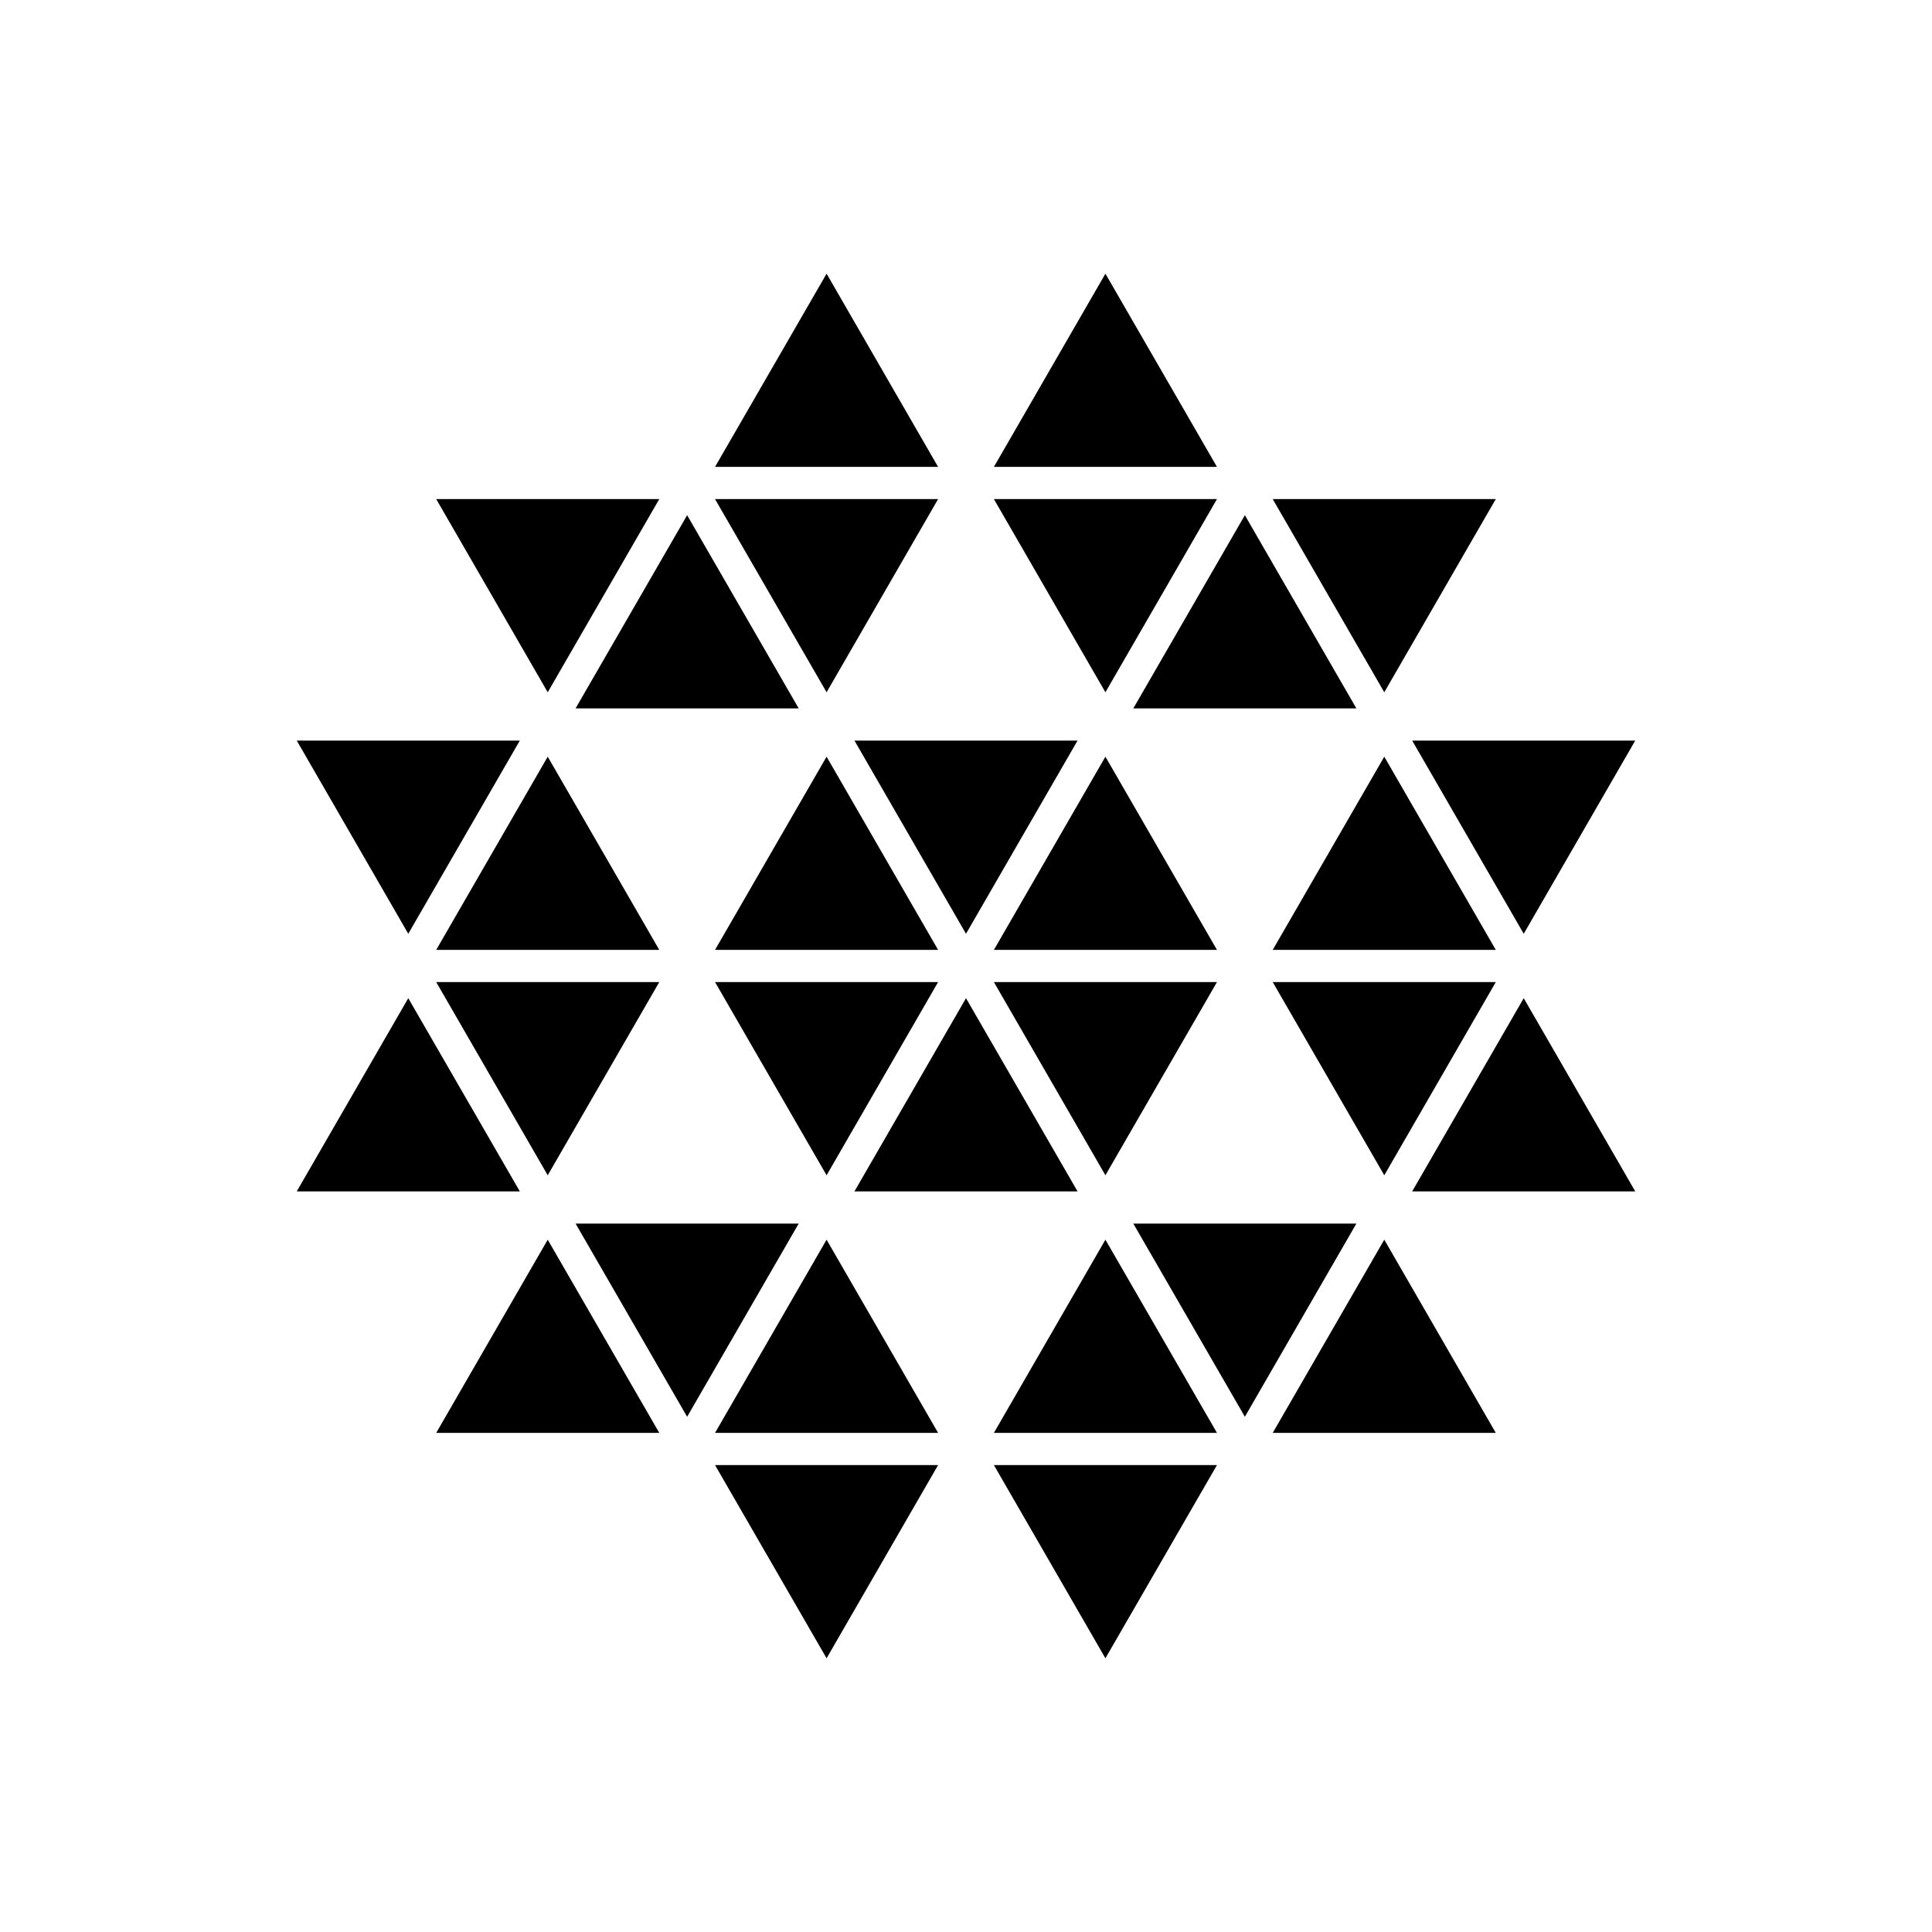
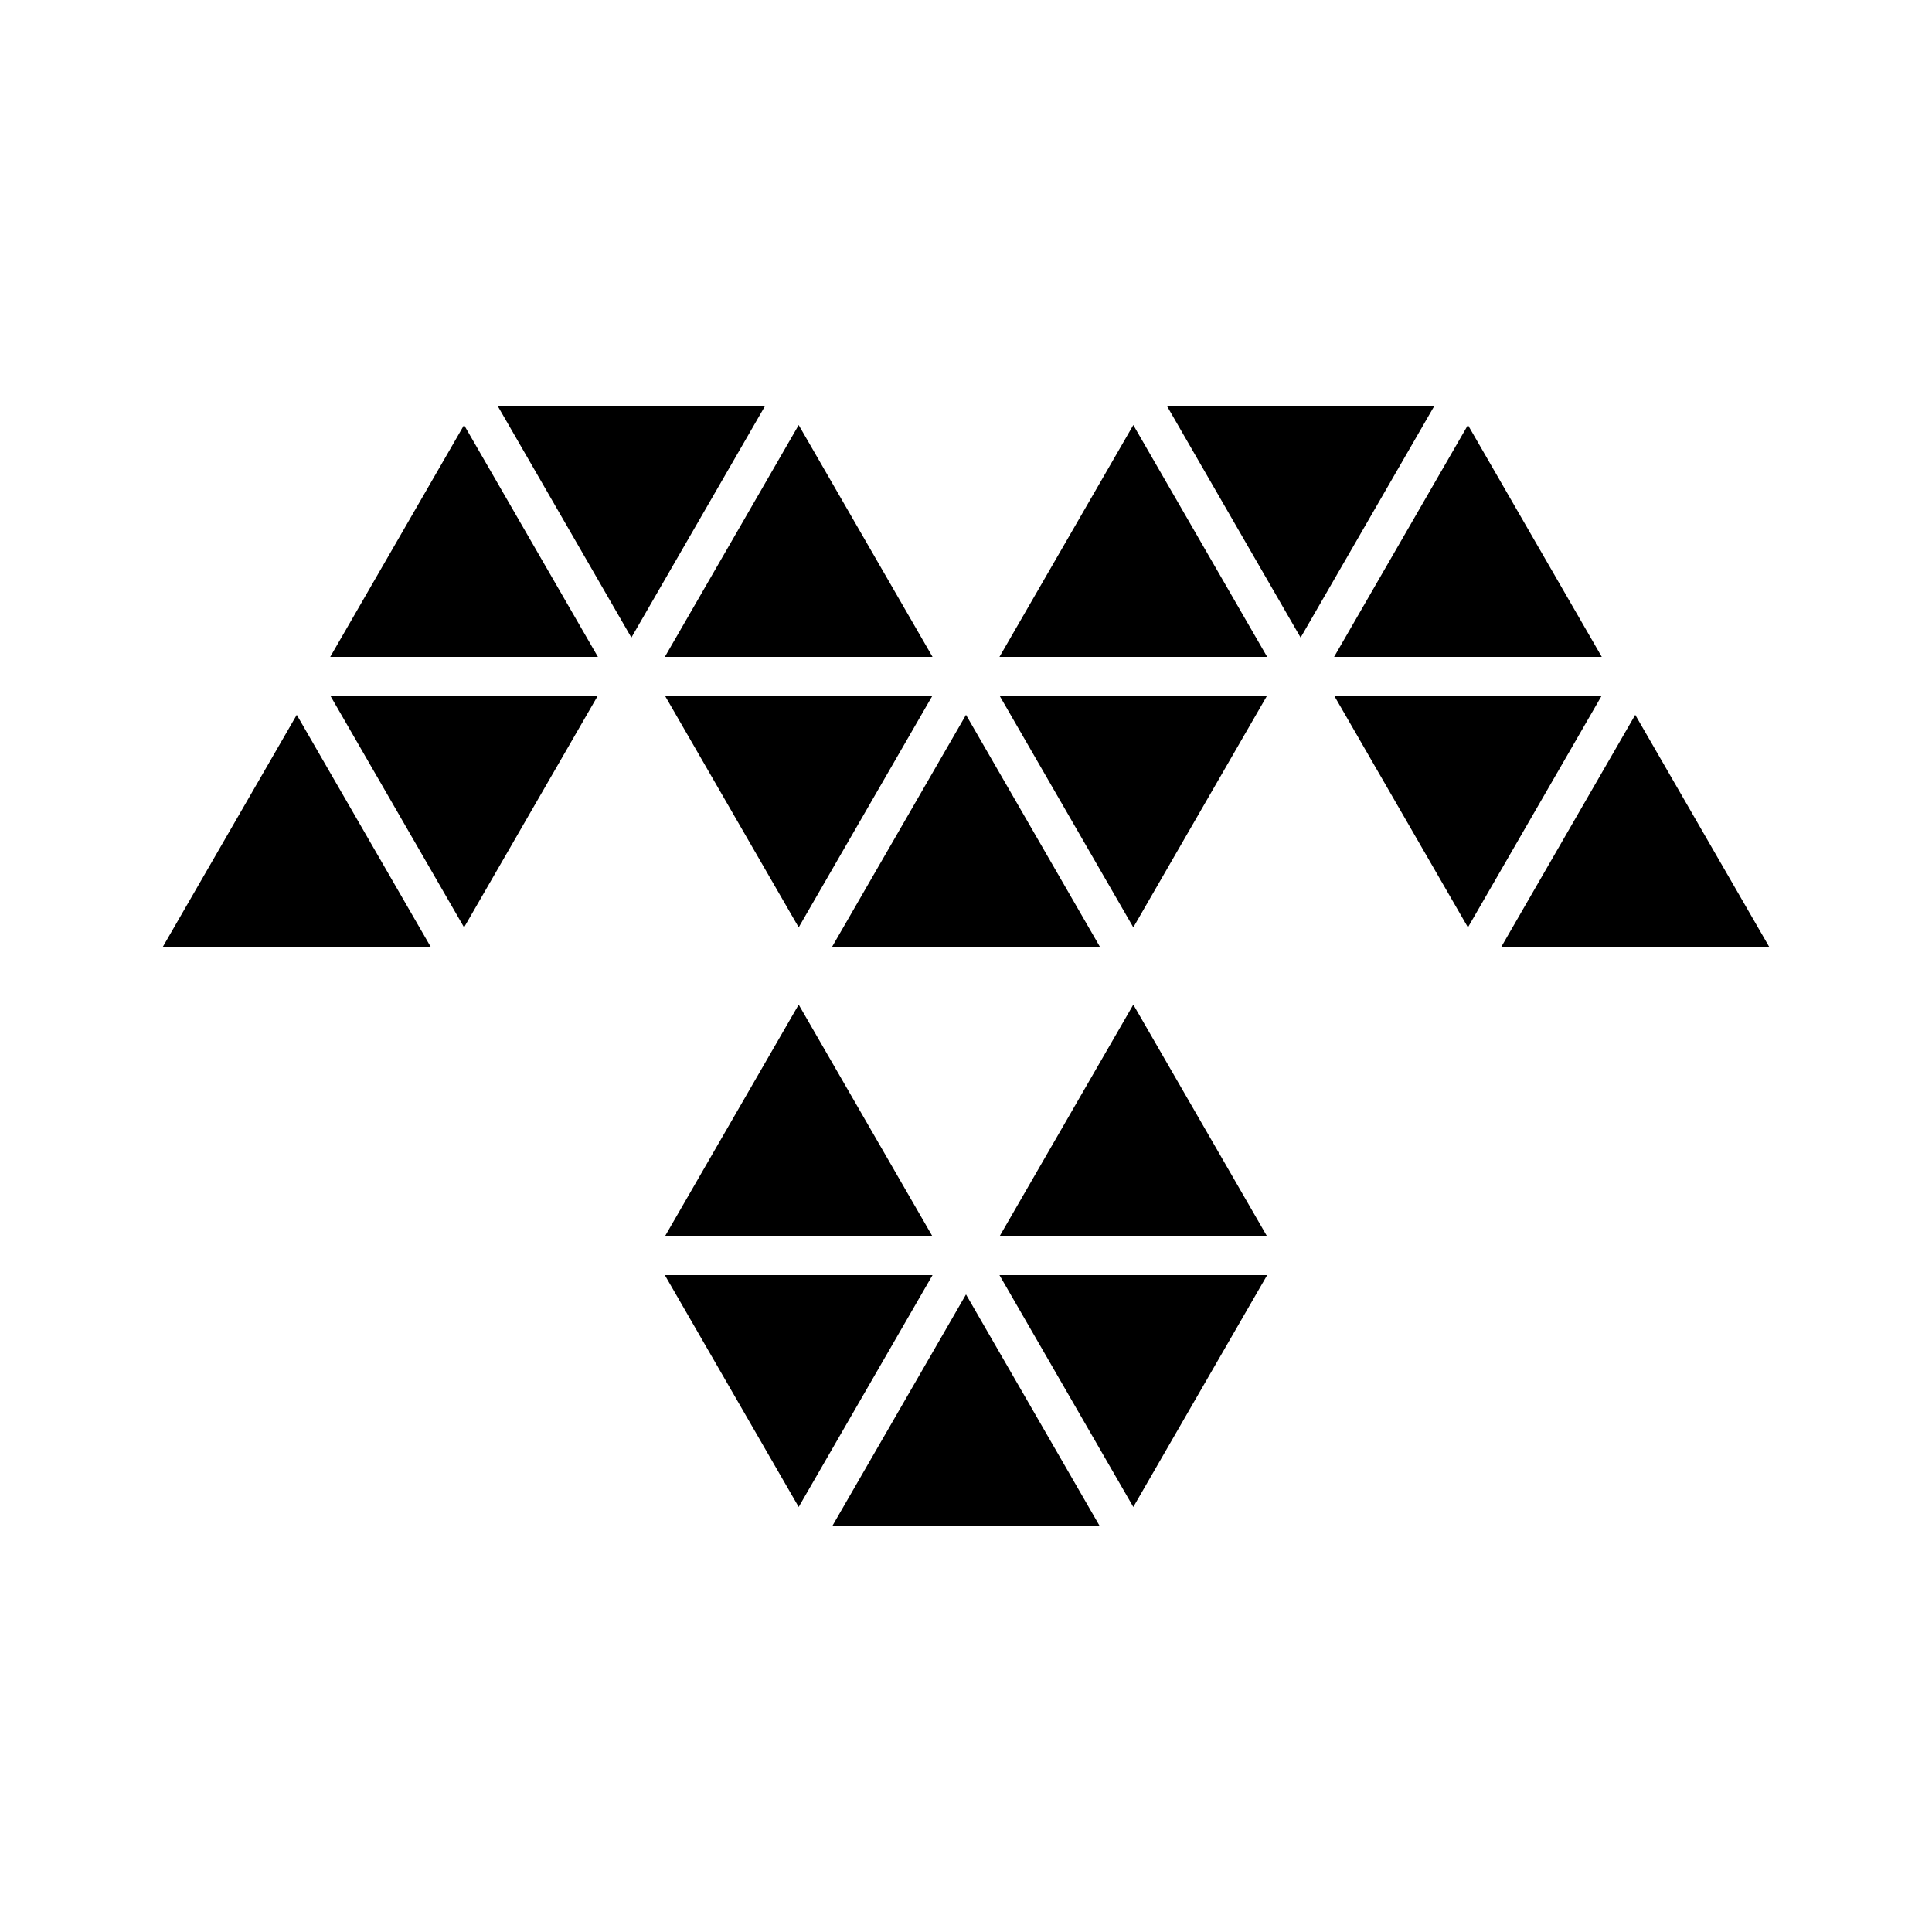
<svg xmlns="http://www.w3.org/2000/svg" version="1.1" id="Layer_1" x="0px" y="0px" width="50px" height="50px" viewBox="0 0 50 50" enable-background="new 0 0 50 50" xml:space="preserve">
  <g>
-     <polygon points="31.495,12.916 25.722,12.916 28.608,17.916  " />
-     <polygon points="24.278,12.916 18.505,12.916 21.392,17.916  " />
-     <polygon points="20.67,18.333 17.783,13.333 14.896,18.333  " />
-     <polygon points="35.103,18.333 32.217,13.333 29.33,18.333  " />
-     <polygon points="14.175,19.583 11.289,24.583 17.062,24.583  " />
-     <polygon points="35.825,19.583 32.938,24.583 38.711,24.583  " />
-     <polygon points="35.825,30.416 38.711,25.416 32.938,25.416  " />
-     <polygon points="14.175,30.416 17.062,25.416 11.289,25.416  " />
-     <polygon points="29.33,31.666 32.217,36.666 35.103,31.666  " />
-     <polygon points="27.887,19.166 22.113,19.166 25,24.166  " />
-     <polygon points="18.505,24.583 24.278,24.583 21.392,19.583  " />
-     <polygon points="28.608,19.583 25.722,24.583 31.495,24.583  " />
-     <polygon points="31.495,25.416 25.722,25.416 28.608,30.416  " />
-     <polygon points="21.392,30.416 24.278,25.416 18.505,25.416  " />
-     <polygon points="25,25.833 22.113,30.833 27.887,30.833  " />
-     <polygon points="14.896,31.666 17.783,36.666 20.67,31.666  " />
-     <polygon points="18.505,37.083 24.278,37.083 21.392,32.083  " />
-     <polygon points="25.722,37.083 31.495,37.083 28.608,32.083  " />
-     <polygon points="38.711,12.916 32.938,12.916 35.825,17.916  " />
-     <polygon points="17.062,12.916 11.289,12.916 14.175,17.916  " />
-     <polygon points="42.32,19.166 36.547,19.166 39.434,24.166  " />
-     <polygon points="13.453,19.166 7.68,19.166 10.566,24.166  " />
-     <polygon points="21.392,7.083 18.505,12.083 24.278,12.083  " />
-     <polygon points="28.608,7.083 25.722,12.083 31.495,12.083  " />
-     <polygon points="10.566,25.833 7.68,30.833 13.453,30.833  " />
-     <polygon points="36.547,30.833 42.32,30.833 39.434,25.833  " />
-     <polygon points="11.289,37.083 17.062,37.083 14.175,32.083  " />
-     <polygon points="32.938,37.083 38.711,37.083 35.825,32.083  " />
-     <polygon points="28.608,42.916 31.495,37.916 25.722,37.916  " />
-     <polygon points="21.392,42.916 24.278,37.916 18.505,37.916  " />
+     <polygon points="30.196,10.5 33.66,16.5 37.124,10.5  " />
+     <polygon points="12.876,10.5 16.34,16.5 19.804,10.5  " />
+     <polygon points="8.546,17 15.474,17 12.01,11  " />
+     <polygon points="24.134,17 20.67,11 17.206,17  " />
+     <polygon points="25.866,17 32.794,17 29.33,11  " />
+     <polygon points="41.454,17 37.99,11 34.526,17  " />
+     <polygon points="34.526,18 37.99,24 41.454,18  " />
+     <polygon points="29.33,24 32.794,18 25.866,18  " />
+     <polygon points="24.134,18 17.206,18 20.67,24  " />
+     <polygon points="12.01,24 15.474,18 8.546,18  " />
+     <polygon points="4.216,24.5 11.144,24.5 7.68,18.5  " />
+     <polygon points="25,18.5 21.536,24.5 28.464,24.5  " />
+     <polygon points="42.32,18.5 38.856,24.5 45.784,24.5  " />
+     <polygon points="24.134,32 20.67,26 17.206,32  " />
+     <polygon points="25.866,32 32.794,32 29.33,26  " />
+     <polygon points="29.33,39 32.794,33 25.866,33  " />
+     <polygon points="17.206,33 20.67,39 24.134,33  " />
+     <polygon points="21.536,39.5 28.464,39.5 25,33.5  " />
  </g>
</svg>
